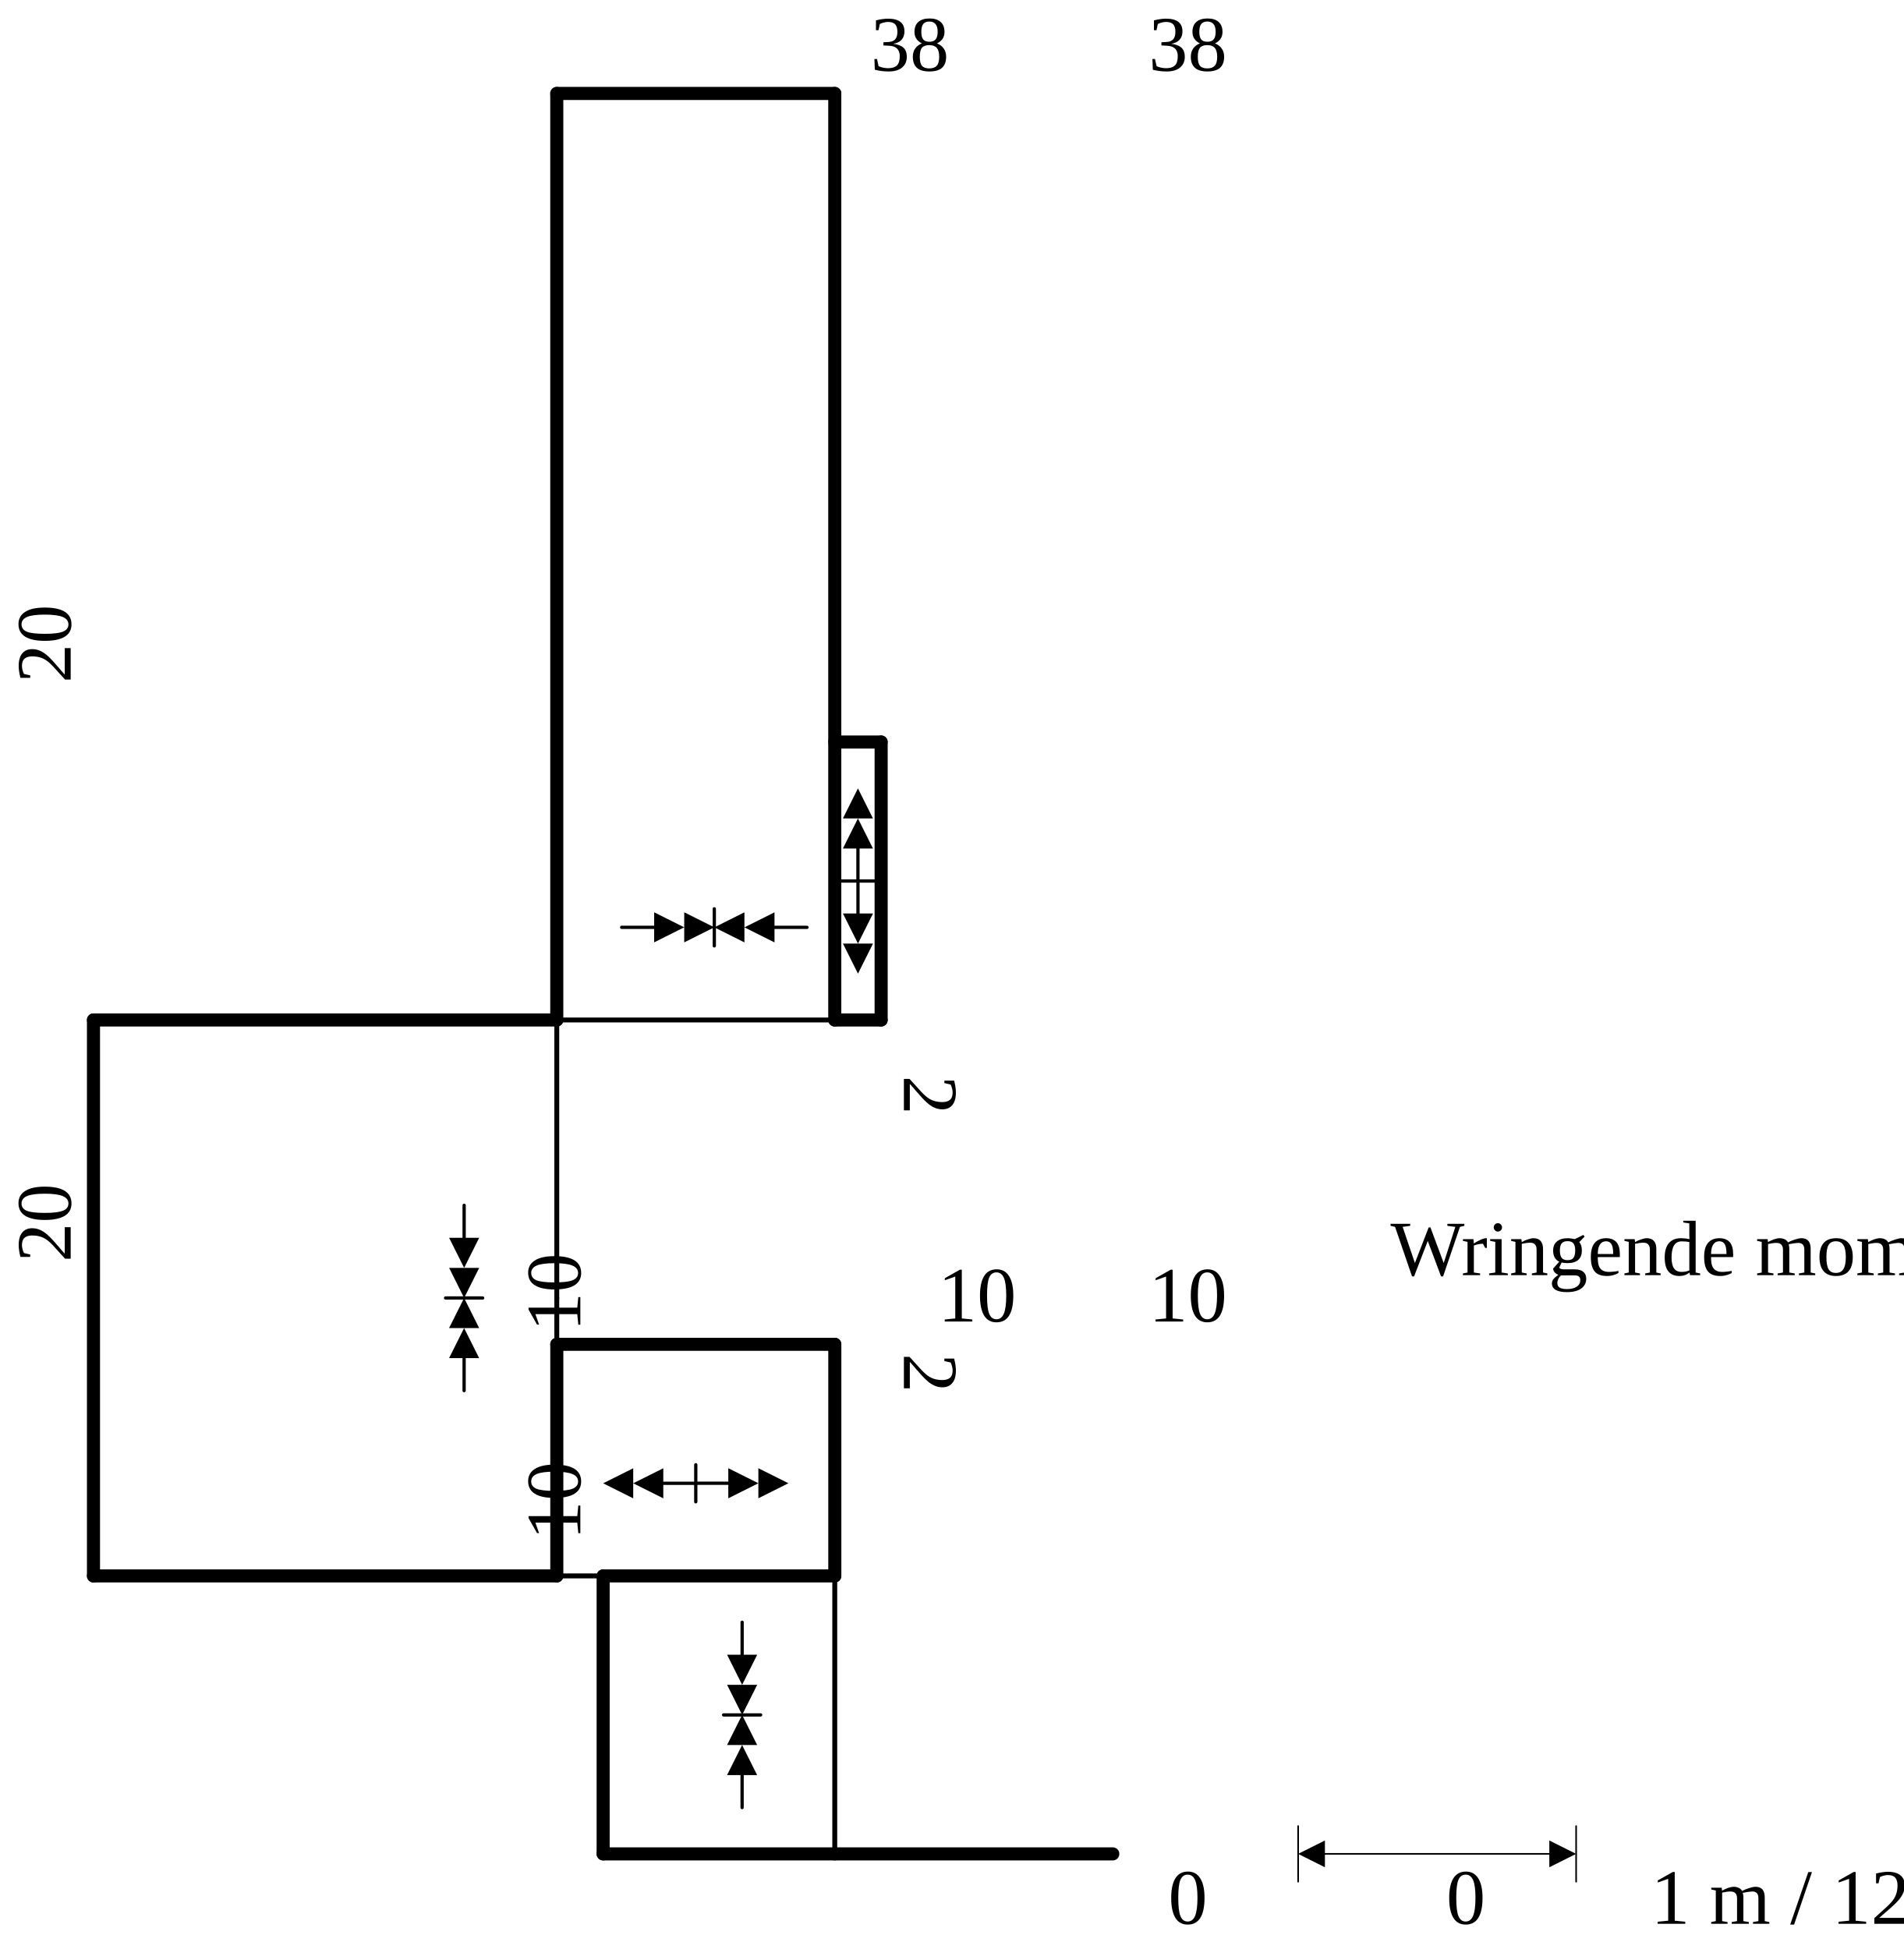
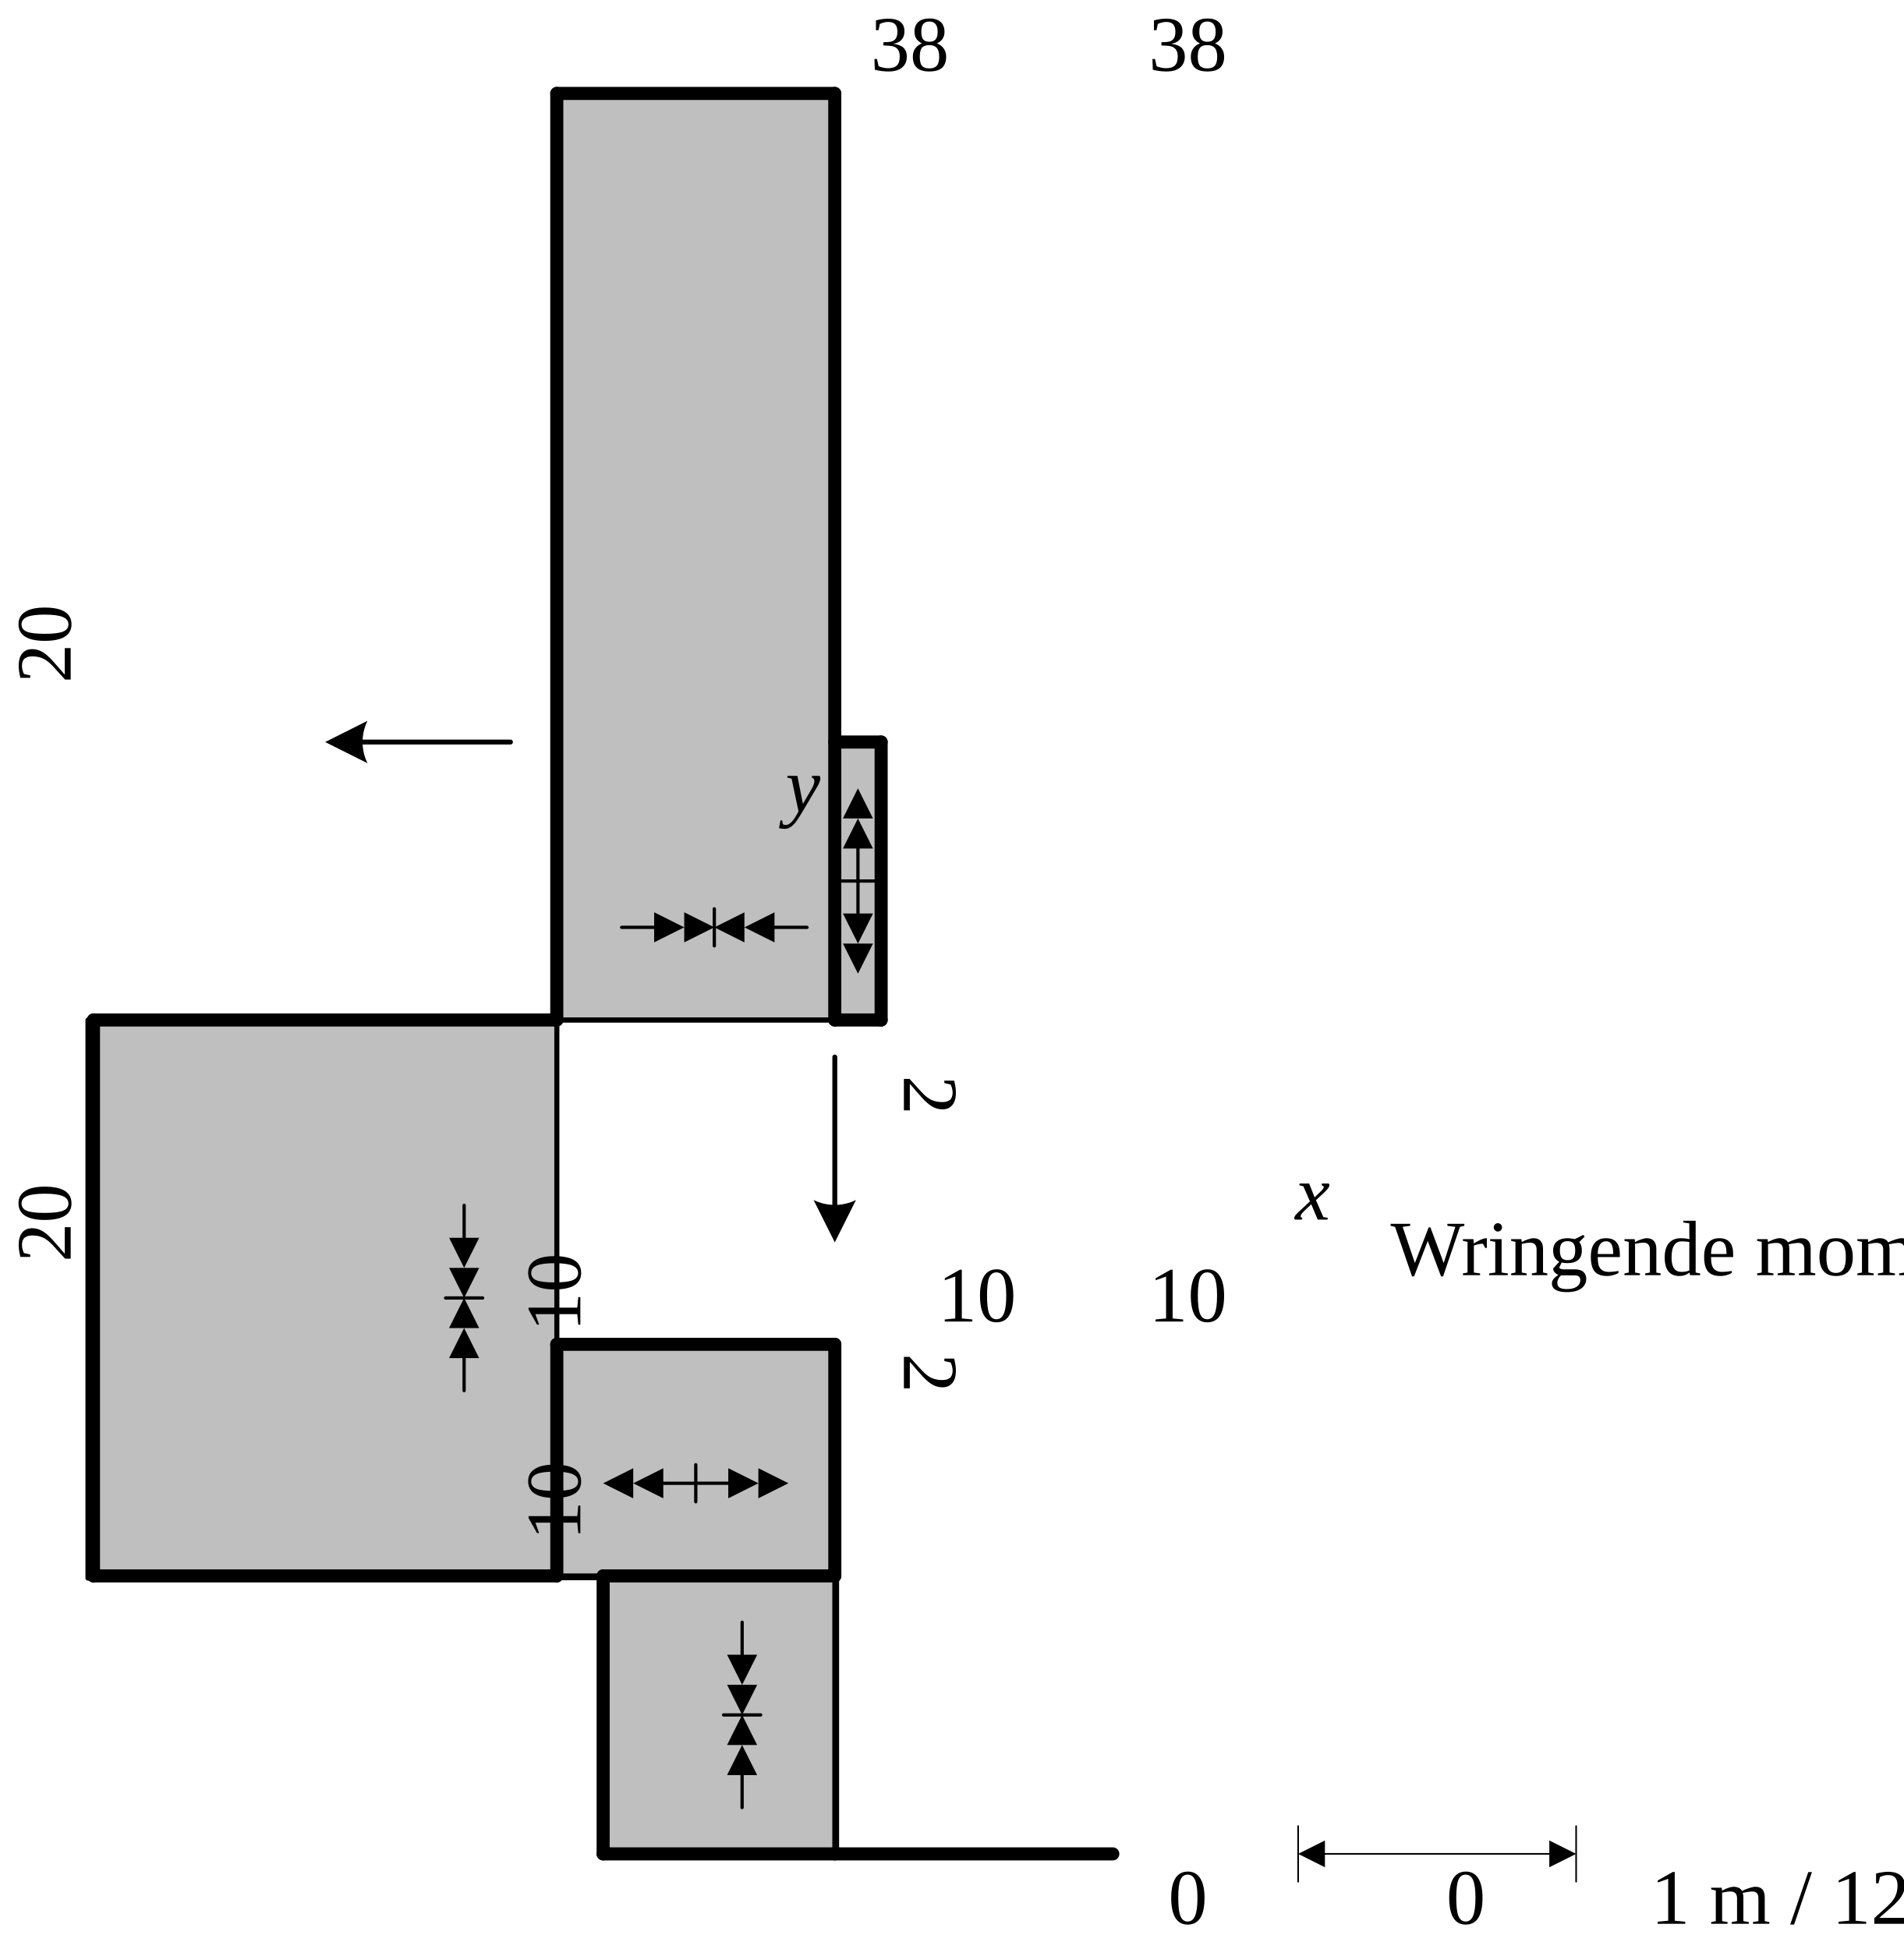
- <svg xmlns="http://www.w3.org/2000/svg" xmlns:ns1="http://schemas.microsoft.com/visio/2003/SVGExtensions/" xmlns:xlink="http://www.w3.org/1999/xlink" width="4.044in" height="4.141in" viewBox="0 0 291.146 298.133" xml:space="preserve" color-interpolation-filters="sRGB" class="st12">
+ <svg xmlns="http://www.w3.org/2000/svg" xmlns:ns1="http://schemas.microsoft.com/visio/2003/SVGExtensions/" xmlns:xlink="http://www.w3.org/1999/xlink" width="4.044in" height="4.141in" viewBox="0 0 291.146 298.133" xml:space="preserve" color-interpolation-filters="sRGB" class="st16">
  <ns1:documentProperties ns1:langID="1043" ns1:metric="true" ns1:viewMarkup="false" />
  <style type="text/css">
	
- 		.st1 {stroke:#000000;stroke-linecap:round;stroke-linejoin:round;stroke-width:2}
- 		.st2 {stroke:#000000;stroke-linecap:round;stroke-linejoin:round;stroke-width:0.75}
- 		.st3 {stroke:#000000;stroke-linecap:round;stroke-linejoin:round;stroke-width:0.25}
- 		.st4 {marker-end:url(#mrkr4-38);marker-start:url(#mrkr4-36);stroke:#000000;stroke-linecap:round;stroke-linejoin:round;stroke-width:0.25}
- 		.st5 {fill:#000000;fill-opacity:1;stroke:#000000;stroke-opacity:1;stroke-width:0.122}
- 		.st6 {fill:none;stroke:none;stroke-linecap:round;stroke-linejoin:round;stroke-width:0.75}
- 		.st7 {fill:#000000;font-family:Times New Roman;font-size:1em}
- 		.st8 {fill:none;stroke:none;stroke-linecap:round;stroke-linejoin:round;stroke-width:0.24}
- 		.st9 {marker-end:url(#mrkr39-66);stroke:#000000;stroke-linecap:round;stroke-linejoin:round;stroke-width:0.5}
- 		.st10 {fill:#000000;fill-opacity:1;stroke:#000000;stroke-opacity:1;stroke-width:0.217}
- 		.st11 {stroke:#000000;stroke-linecap:round;stroke-linejoin:round;stroke-width:0.5}
- 		.st12 {fill:none;fill-rule:evenodd;font-size:12px;overflow:visible;stroke-linecap:square;stroke-miterlimit:3}
+ 		.st1 {fill:#bfbfbf;stroke:#000000;stroke-linecap:round;stroke-linejoin:round;stroke-width:0.75}
+ 		.st2 {stroke:#000000;stroke-linecap:round;stroke-linejoin:round;stroke-width:2}
+ 		.st3 {stroke:#000000;stroke-linecap:round;stroke-linejoin:round;stroke-width:0.75}
+ 		.st4 {stroke:#000000;stroke-linecap:round;stroke-linejoin:round;stroke-width:0.25}
+ 		.st5 {marker-end:url(#mrkr4-48);marker-start:url(#mrkr4-46);stroke:#000000;stroke-linecap:round;stroke-linejoin:round;stroke-width:0.25}
+ 		.st6 {fill:#000000;fill-opacity:1;stroke:#000000;stroke-opacity:1;stroke-width:0.122}
+ 		.st7 {fill:none;stroke:none;stroke-linecap:round;stroke-linejoin:round;stroke-width:0.75}
+ 		.st8 {fill:#000000;font-family:Times New Roman;font-size:1em}
+ 		.st9 {fill:none;stroke:none;stroke-linecap:round;stroke-linejoin:round;stroke-width:0.24}
+ 		.st10 {marker-end:url(#mrkr39-76);stroke:#000000;stroke-linecap:round;stroke-linejoin:round;stroke-width:0.5}
+ 		.st11 {fill:#000000;fill-opacity:1;stroke:#000000;stroke-opacity:1;stroke-width:0.217}
+ 		.st12 {stroke:#000000;stroke-linecap:round;stroke-linejoin:round;stroke-width:0.5}
+ 		.st13 {marker-end:url(#mrkr5-214);stroke:#000000;stroke-linecap:round;stroke-linejoin:round;stroke-width:0.75}
+ 		.st14 {fill:#000000;fill-opacity:1;stroke:#000000;stroke-opacity:1;stroke-width:0.229}
+ 		.st15 {fill:#000000;font-family:Times New Roman;font-size:1em;font-style:italic}
+ 		.st16 {fill:none;fill-rule:evenodd;font-size:12px;overflow:visible;stroke-linecap:square;stroke-miterlimit:3}
	
	</style>
  <defs id="Markers">
    <g id="lend4">
      <path d="M 2 1 L 0 0 L 2 -1 L 2 1 " style="stroke:none" />
    </g>
-     <marker id="mrkr4-36" class="st5" ns1:arrowType="4" ns1:arrowSize="1" ns1:setback="14.96" refX="14.96" orient="auto" markerUnits="strokeWidth" overflow="visible">
+     <marker id="mrkr4-46" class="st6" ns1:arrowType="4" ns1:arrowSize="1" ns1:setback="14.96" refX="14.96" orient="auto" markerUnits="strokeWidth" overflow="visible">
      <use xlink:href="#lend4" transform="scale(8.2) " />
    </marker>
-     <marker id="mrkr4-38" class="st5" ns1:arrowType="4" ns1:arrowSize="1" ns1:setback="16.4" refX="-16.4" orient="auto" markerUnits="strokeWidth" overflow="visible">
+     <marker id="mrkr4-48" class="st6" ns1:arrowType="4" ns1:arrowSize="1" ns1:setback="16.4" refX="-16.4" orient="auto" markerUnits="strokeWidth" overflow="visible">
      <use xlink:href="#lend4" transform="scale(-8.2,-8.2) " />
    </marker>
    <g id="lend39">
      <path d="M 0 0 L 2 -1 L 2 1 L 0 0 M 2 0 L 4 -1 L 4 1 L 2 0 " style="stroke:none" />
    </g>
-     <marker id="mrkr39-66" class="st10" ns1:arrowType="39" ns1:arrowSize="1" ns1:setback="18.4" refX="-18.4" orient="auto" markerUnits="strokeWidth" overflow="visible">
+     <marker id="mrkr39-76" class="st11" ns1:arrowType="39" ns1:arrowSize="1" ns1:setback="18.4" refX="-18.4" orient="auto" markerUnits="strokeWidth" overflow="visible">
      <use xlink:href="#lend39" transform="scale(-4.6,-4.6) " />
+     </marker>
+     <g id="lend5">
+       <path d="M 2 1 L 0 0 L 1.981 -0.993 C 1.672 -0.365 1.673 0.373 1.985 1 " style="stroke:none" />
+     </g>
+     <marker id="mrkr5-214" class="st14" ns1:arrowType="5" ns1:arrowSize="2" ns1:setback="7.63" refX="-7.63" orient="auto" markerUnits="strokeWidth" overflow="visible">
+       <use xlink:href="#lend5" transform="scale(-4.36,-4.36) " />
    </marker>
  </defs>
  <g ns1:mID="0" ns1:index="1" ns1:groupContext="foregroundPage">
    <ns1:pageProperties ns1:drawingScale="0.0393701" ns1:pageScale="0.0393701" ns1:drawingUnits="24" ns1:shadowOffsetX="8.50394" ns1:shadowOffsetY="-8.50394" />
-     <g id="shape803-1" ns1:mID="803" ns1:groupContext="shape" transform="translate(127.679,-14.5482)">
-       <path d="M0 298.13 L42.52 298.13" class="st1" />
-     </g>
-     <g id="shape804-4" ns1:mID="804" ns1:groupContext="shape" transform="translate(-170.454,283.585) rotate(-90)">
-       <path d="M0 298.13 L42.52 298.13" class="st2" />
-     </g>
-     <g id="shape805-7" ns1:mID="805" ns1:groupContext="shape" transform="translate(-212.973,241.065) rotate(-90)">
-       <path d="M0 298.13 L42.52 298.13" class="st2" />
-     </g>
-     <g id="shape806-10" ns1:mID="806" ns1:groupContext="shape" transform="translate(-212.973,198.545) rotate(-90)">
-       <path d="M0 298.13 L42.52 298.13" class="st2" />
-     </g>
-     <g id="shape807-13" ns1:mID="807" ns1:groupContext="shape" transform="translate(-170.454,156.026) rotate(-90)">
-       <path d="M0 298.13 L42.52 298.13" class="st2" />
-     </g>
-     <g id="shape808-16" ns1:mID="808" ns1:groupContext="shape" transform="translate(85.1594,-57.0679)">
-       <path d="M0 298.13 L42.52 298.13" class="st2" />
-     </g>
-     <g id="shape809-19" ns1:mID="809" ns1:groupContext="shape" transform="translate(85.1594,-142.107)">
-       <path d="M0 298.13 L42.52 298.13" class="st2" />
-     </g>
-     <g id="group810-22" transform="translate(198.545,-0.375)" ns1:mID="810" ns1:groupContext="group">
-       <g id="group811-23" transform="translate(0,-9.92126)" ns1:mID="811" ns1:groupContext="group">
-         <g id="shape812-24" ns1:mID="812" ns1:groupContext="shape" transform="translate(298.133,289.629) rotate(90)">
-           <path d="M0 298.13 L8.5 298.13" class="st3" />
+     <g id="shape1276-1" ns1:mID="1276" ns1:groupContext="shape" transform="translate(127.679,-142.107)">
+       <rect x="0" y="255.613" width="7.087" height="42.52" class="st1" />
+     </g>
+     <g id="shape1275-3" ns1:mID="1275" ns1:groupContext="shape" transform="translate(85.1594,-142.107)">
+       <rect x="0" y="156.401" width="42.52" height="141.732" class="st1" />
+     </g>
+     <g id="shape1272-5" ns1:mID="1272" ns1:groupContext="shape" transform="translate(383.292,205.632) rotate(90)">
+       <rect x="0" y="255.613" width="35.717" height="42.52" class="st1" />
+     </g>
+     <g id="shape1273-7" ns1:mID="1273" ns1:groupContext="shape" transform="translate(13.4427,-56.7304)">
+       <rect x="0" y="212.756" width="71.717" height="85.377" class="st1" />
+     </g>
+     <g id="shape1274-9" ns1:mID="1274" ns1:groupContext="shape" transform="translate(92.2459,-14.5482)">
+       <rect x="0" y="255.613" width="35.717" height="42.52" class="st1" />
+     </g>
+     <g id="shape803-11" ns1:mID="803" ns1:groupContext="shape" transform="translate(127.679,-14.5482)">
+       <path d="M0 298.13 L42.52 298.13" class="st2" />
+     </g>
+     <g id="shape804-14" ns1:mID="804" ns1:groupContext="shape" transform="translate(-170.454,283.585) rotate(-90)">
+       <path d="M0 298.13 L42.52 298.13" class="st3" />
+     </g>
+     <g id="shape805-17" ns1:mID="805" ns1:groupContext="shape" transform="translate(-212.973,241.065) rotate(-90)">
+       <path d="M0 298.13 L42.52 298.13" class="st3" />
+     </g>
+     <g id="shape806-20" ns1:mID="806" ns1:groupContext="shape" transform="translate(-212.973,198.545) rotate(-90)">
+       <path d="M0 298.13 L42.52 298.13" class="st3" />
+     </g>
+     <g id="shape807-23" ns1:mID="807" ns1:groupContext="shape" transform="translate(-170.454,156.026) rotate(-90)">
+       <path d="M0 298.13 L42.52 298.13" class="st3" />
+     </g>
+     <g id="shape808-26" ns1:mID="808" ns1:groupContext="shape" transform="translate(85.1594,-57.0679)">
+       <path d="M0 298.13 L42.52 298.13" class="st3" />
+     </g>
+     <g id="shape809-29" ns1:mID="809" ns1:groupContext="shape" transform="translate(85.1594,-142.107)">
+       <path d="M0 298.13 L42.52 298.13" class="st3" />
+     </g>
+     <g id="group810-32" transform="translate(198.545,-0.375)" ns1:mID="810" ns1:groupContext="group">
+       <g id="group811-33" transform="translate(0,-9.92126)" ns1:mID="811" ns1:groupContext="group">
+         <g id="shape812-34" ns1:mID="812" ns1:groupContext="shape" transform="translate(298.133,289.629) rotate(90)">
+           <path d="M0 298.13 L8.5 298.13" class="st4" />
        </g>
-         <g id="shape813-27" ns1:mID="813" ns1:groupContext="shape" transform="translate(340.652,289.629) rotate(90)">
-           <path d="M0 298.13 L8.5 298.13" class="st3" />
+         <g id="shape813-37" ns1:mID="813" ns1:groupContext="shape" transform="translate(340.652,289.629) rotate(90)">
+           <path d="M0 298.13 L8.5 298.13" class="st4" />
        </g>
-         <g id="shape814-30" ns1:mID="814" ns1:groupContext="shape" transform="translate(0,-4.25197)">
-           <path d="M3.74 298.13 L4.1 298.13 L38.42 298.13" class="st4" />
+         <g id="shape814-40" ns1:mID="814" ns1:groupContext="shape" transform="translate(0,-4.25197)">
+           <path d="M3.74 298.13 L4.1 298.13 L38.42 298.13" class="st5" />
        </g>
      </g>
-       <g id="shape815-39" ns1:mID="815" ns1:groupContext="shape" transform="translate(-21.2598,0)">
+       <g id="shape815-49" ns1:mID="815" ns1:groupContext="shape" transform="translate(-21.2598,0)">
        <ns1:textBlock ns1:margins="rect(4,4,4,4)" ns1:tabSpace="42.5197" />
        <ns1:textRect cx="42.52" cy="291.046" width="85.04" height="14.173" />
-         <rect x="0" y="283.96" width="85.039" height="14.173" class="st6" />
-         <text x="9.19" y="294.65" class="st7" ns1:langID="1043">
+         <rect x="0" y="283.96" width="85.039" height="14.173" class="st7" />
+         <text x="9.19" y="294.65" class="st8" ns1:langID="1043">
          <ns1:paragraph ns1:horizAlign="1" />
          <ns1:tabList />1 m / 12 kNm</text>
      </g>
    </g>
-     <g id="shape816-42" ns1:mID="816" ns1:groupContext="shape" transform="translate(120.592,-0.375)">
+     <g id="shape816-52" ns1:mID="816" ns1:groupContext="shape" transform="translate(120.592,-0.375)">
      <ns1:textBlock ns1:margins="rect(4,4,4,4)" ns1:tabSpace="42.5197" />
      <ns1:textRect cx="7.087" cy="291.046" width="14.18" height="14.173" />
-       <rect x="0" y="283.96" width="14.173" height="14.173" class="st8" />
-       <text x="4.09" y="294.65" class="st7" ns1:langID="1043">
+       <rect x="0" y="283.96" width="14.173" height="14.173" class="st9" />
+       <text x="4.09" y="294.65" class="st8" ns1:langID="1043">
        <ns1:paragraph ns1:horizAlign="1" />
        <ns1:tabList />0</text>
    </g>
-     <g id="shape817-45" ns1:mID="817" ns1:groupContext="shape" transform="translate(163.112,-0.375)">
+     <g id="shape817-55" ns1:mID="817" ns1:groupContext="shape" transform="translate(163.112,-0.375)">
      <ns1:textBlock ns1:margins="rect(4,4,4,4)" ns1:tabSpace="42.5197" />
      <ns1:textRect cx="7.087" cy="291.046" width="14.18" height="14.173" />
-       <rect x="0" y="283.96" width="14.173" height="14.173" class="st8" />
-       <text x="4.09" y="294.65" class="st7" ns1:langID="1043">
+       <rect x="0" y="283.96" width="14.173" height="14.173" class="st9" />
+       <text x="4.09" y="294.65" class="st8" ns1:langID="1043">
        <ns1:paragraph ns1:horizAlign="1" />
        <ns1:tabList />0</text>
    </g>
-     <g id="shape818-48" ns1:mID="818" ns1:groupContext="shape" transform="translate(149.293,-99.5876)">
+     <g id="shape818-58" ns1:mID="818" ns1:groupContext="shape" transform="translate(149.293,-99.5876)">
      <ns1:textBlock ns1:margins="rect(4,4,4,4)" ns1:tabSpace="42.5197" />
      <ns1:textRect cx="70.866" cy="291.046" width="141.74" height="14.173" />
-       <rect x="0" y="283.96" width="141.732" height="14.173" class="st8" />
-       <text x="9.38" y="294.65" class="st7" ns1:langID="1043">
+       <rect x="0" y="283.96" width="141.732" height="14.173" class="st9" />
+       <text x="9.38" y="294.65" class="st8" ns1:langID="1043">
        <ns1:paragraph ns1:horizAlign="1" />
        <ns1:tabList />Wringende momentenlijn</text>
    </g>
-     <g id="shape819-51" ns1:mID="819" ns1:groupContext="shape" transform="translate(92.246,-14.5482)">
-       <path d="M0 298.13 L35.43 298.13" class="st1" />
-     </g>
-     <g id="shape820-54" ns1:mID="820" ns1:groupContext="shape" transform="translate(92.246,-57.0679)">
-       <path d="M0 298.13 L35.43 298.13" class="st1" />
-     </g>
-     <g id="shape821-57" ns1:mID="821" ns1:groupContext="shape" transform="translate(390.379,241.065) rotate(90)">
-       <path d="M0 298.13 L42.52 298.13" class="st1" />
-     </g>
-     <g id="group822-60" transform="translate(110.671,-21.6348)" ns1:mID="822" ns1:groupContext="group">
-       <g id="shape823-61" ns1:mID="823" ns1:groupContext="shape" transform="translate(300.967,269.786) rotate(90)">
-         <path d="M0 298.13 L4.97 298.13" class="st9" />
-       </g>
-       <g id="shape824-67" ns1:mID="824" ns1:groupContext="shape" transform="translate(-295.298,298.133) rotate(-90)">
-         <path d="M0 298.13 L4.97 298.13" class="st9" />
-       </g>
-       <g id="shape825-72" ns1:mID="825" ns1:groupContext="shape" transform="translate(5.66929,582.092) rotate(180)">
-         <path d="M0 298.13 L5.67 298.13" class="st11" />
-       </g>
-     </g>
-     <g id="shape826-75" ns1:mID="826" ns1:groupContext="shape" transform="translate(383.292,205.632) rotate(90)">
-       <path d="M0 298.13 L35.43 298.13" class="st1" />
-     </g>
-     <g id="shape827-78" ns1:mID="827" ns1:groupContext="shape" transform="translate(425.812,205.632) rotate(90)">
-       <path d="M0 298.13 L35.43 298.13" class="st1" />
-     </g>
-     <g id="shape828-81" ns1:mID="828" ns1:groupContext="shape" transform="translate(127.679,503.765) rotate(180)">
-       <path d="M0 298.13 L42.52 298.13" class="st1" />
-     </g>
-     <g id="group829-84" transform="translate(390.379,224.057) rotate(90)" ns1:mID="829" ns1:groupContext="group">
-       <g id="shape830-85" ns1:mID="830" ns1:groupContext="shape" transform="translate(300.967,283.96) rotate(90)">
-         <path d="M0 298.13 L4.97 298.13" class="st9" />
-       </g>
-       <g id="shape831-90" ns1:mID="831" ns1:groupContext="shape" transform="translate(-295.298,283.96) rotate(-90)">
-         <path d="M0 298.13 L4.97 298.13" class="st9" />
-       </g>
-       <g id="shape832-95" ns1:mID="832" ns1:groupContext="shape" transform="translate(5.66929,582.092) rotate(180)">
-         <path d="M0 298.13 L5.67 298.13" class="st11" />
-       </g>
-     </g>
-     <g id="shape960-98" ns1:mID="960" ns1:groupContext="shape" transform="translate(-205.887,297.758) rotate(-90)">
+     <g id="shape819-61" ns1:mID="819" ns1:groupContext="shape" transform="translate(92.246,-14.5482)">
+       <path d="M0 298.13 L35.43 298.13" class="st2" />
+     </g>
+     <g id="shape820-64" ns1:mID="820" ns1:groupContext="shape" transform="translate(92.246,-57.0679)">
+       <path d="M0 298.13 L35.43 298.13" class="st2" />
+     </g>
+     <g id="shape821-67" ns1:mID="821" ns1:groupContext="shape" transform="translate(390.379,241.065) rotate(90)">
+       <path d="M0 298.13 L42.52 298.13" class="st2" />
+     </g>
+     <g id="group822-70" transform="translate(110.671,-21.6348)" ns1:mID="822" ns1:groupContext="group">
+       <g id="shape823-71" ns1:mID="823" ns1:groupContext="shape" transform="translate(300.967,269.786) rotate(90)">
+         <path d="M0 298.13 L4.97 298.13" class="st10" />
+       </g>
+       <g id="shape824-77" ns1:mID="824" ns1:groupContext="shape" transform="translate(-295.298,298.133) rotate(-90)">
+         <path d="M0 298.13 L4.97 298.13" class="st10" />
+       </g>
+       <g id="shape825-82" ns1:mID="825" ns1:groupContext="shape" transform="translate(5.66929,582.092) rotate(180)">
+         <path d="M0 298.13 L5.67 298.13" class="st12" />
+       </g>
+     </g>
+     <g id="shape826-85" ns1:mID="826" ns1:groupContext="shape" transform="translate(383.292,205.632) rotate(90)">
+       <path d="M0 298.13 L35.43 298.13" class="st2" />
+     </g>
+     <g id="shape827-88" ns1:mID="827" ns1:groupContext="shape" transform="translate(425.812,205.632) rotate(90)">
+       <path d="M0 298.13 L35.43 298.13" class="st2" />
+     </g>
+     <g id="shape828-91" ns1:mID="828" ns1:groupContext="shape" transform="translate(127.679,503.765) rotate(180)">
+       <path d="M0 298.13 L42.52 298.13" class="st2" />
+     </g>
+     <g id="group829-94" transform="translate(390.379,224.057) rotate(90)" ns1:mID="829" ns1:groupContext="group">
+       <g id="shape830-95" ns1:mID="830" ns1:groupContext="shape" transform="translate(300.967,283.96) rotate(90)">
+         <path d="M0 298.13 L4.97 298.13" class="st10" />
+       </g>
+       <g id="shape831-100" ns1:mID="831" ns1:groupContext="shape" transform="translate(-295.298,283.96) rotate(-90)">
+         <path d="M0 298.13 L4.97 298.13" class="st10" />
+       </g>
+       <g id="shape832-105" ns1:mID="832" ns1:groupContext="shape" transform="translate(5.66929,582.092) rotate(180)">
+         <path d="M0 298.13 L5.67 298.13" class="st12" />
+       </g>
+     </g>
+     <g id="shape960-108" ns1:mID="960" ns1:groupContext="shape" transform="translate(-205.887,297.758) rotate(-90)">
      <ns1:textBlock ns1:margins="rect(4,4,4,4)" ns1:tabSpace="42.5197" />
      <ns1:textRect cx="14.173" cy="291.046" width="28.35" height="14.173" />
-       <rect x="0" y="283.96" width="28.346" height="14.173" class="st8" />
-       <text x="8.17" y="294.65" class="st7" ns1:langID="1043">
+       <rect x="0" y="283.96" width="28.346" height="14.173" class="st9" />
+       <text x="8.17" y="294.65" class="st8" ns1:langID="1043">
        <ns1:paragraph ns1:horizAlign="1" />
        <ns1:tabList />10</text>
    </g>
-     <g id="shape961-101" ns1:mID="961" ns1:groupContext="shape" transform="translate(-205.887,262.325) rotate(-90)">
-       <ns1:textBlock ns1:margins="rect(4,4,4,4)" ns1:tabSpace="42.5197" />
-       <ns1:textRect cx="10.63" cy="291.046" width="21.26" height="14.173" />
-       <rect x="0" y="283.96" width="21.26" height="14.173" class="st8" />
-       <text x="4.63" y="294.65" class="st7" ns1:langID="1043">
+     <g id="shape961-111" ns1:mID="961" ns1:groupContext="shape" transform="translate(-205.887,262.325) rotate(-90)">
+       <ns1:textBlock ns1:margins="rect(4,4,4,4)" ns1:tabSpace="42.5197" />
+       <ns1:textRect cx="10.63" cy="291.046" width="21.26" height="14.173" />
+       <rect x="0" y="283.96" width="21.26" height="14.173" class="st9" />
+       <text x="4.63" y="294.65" class="st8" ns1:langID="1043">
        <ns1:paragraph ns1:horizAlign="1" />
        <ns1:tabList />10</text>
    </g>
-     <g id="shape962-104" ns1:mID="962" ns1:groupContext="shape" transform="translate(14.2932,-57.0679)">
-       <path d="M0 298.13 L70.87 298.13" class="st1" />
-     </g>
-     <g id="shape963-107" ns1:mID="963" ns1:groupContext="shape" transform="translate(14.2932,-142.107)">
-       <path d="M0 298.13 L70.87 298.13" class="st1" />
-     </g>
-     <g id="shape964-110" ns1:mID="964" ns1:groupContext="shape" transform="translate(312.426,156.026) rotate(90)">
-       <path d="M0 298.13 L85.04 298.13" class="st1" />
-     </g>
-     <g id="group965-113" transform="translate(68.1515,-85.4144)" ns1:mID="965" ns1:groupContext="group">
-       <g id="shape966-114" ns1:mID="966" ns1:groupContext="shape" transform="translate(300.967,269.786) rotate(90)">
-         <path d="M0 298.13 L4.97 298.13" class="st9" />
-       </g>
-       <g id="shape967-119" ns1:mID="967" ns1:groupContext="shape" transform="translate(-295.298,298.133) rotate(-90)">
-         <path d="M0 298.13 L4.97 298.13" class="st9" />
-       </g>
-       <g id="shape968-124" ns1:mID="968" ns1:groupContext="shape" transform="translate(5.66929,582.092) rotate(180)">
-         <path d="M0 298.13 L5.67 298.13" class="st11" />
-       </g>
-     </g>
-     <g id="shape969-127" ns1:mID="969" ns1:groupContext="shape" transform="translate(-283.84,251.695) rotate(-90)">
-       <ns1:textBlock ns1:margins="rect(4,4,4,4)" ns1:tabSpace="42.5197" />
-       <ns1:textRect cx="10.63" cy="291.046" width="21.26" height="14.173" />
-       <rect x="0" y="283.96" width="21.26" height="14.173" class="st8" />
-       <text x="4.63" y="294.65" class="st7" ns1:langID="1043">
+     <g id="shape962-114" ns1:mID="962" ns1:groupContext="shape" transform="translate(14.2932,-57.0679)">
+       <path d="M0 298.13 L70.87 298.13" class="st2" />
+     </g>
+     <g id="shape963-117" ns1:mID="963" ns1:groupContext="shape" transform="translate(14.2932,-142.107)">
+       <path d="M0 298.13 L70.87 298.13" class="st2" />
+     </g>
+     <g id="shape964-120" ns1:mID="964" ns1:groupContext="shape" transform="translate(312.426,156.026) rotate(90)">
+       <path d="M0 298.13 L85.04 298.13" class="st2" />
+     </g>
+     <g id="group965-123" transform="translate(68.1515,-85.4144)" ns1:mID="965" ns1:groupContext="group">
+       <g id="shape966-124" ns1:mID="966" ns1:groupContext="shape" transform="translate(300.967,269.786) rotate(90)">
+         <path d="M0 298.13 L4.97 298.13" class="st10" />
+       </g>
+       <g id="shape967-129" ns1:mID="967" ns1:groupContext="shape" transform="translate(-295.298,298.133) rotate(-90)">
+         <path d="M0 298.13 L4.97 298.13" class="st10" />
+       </g>
+       <g id="shape968-134" ns1:mID="968" ns1:groupContext="shape" transform="translate(5.66929,582.092) rotate(180)">
+         <path d="M0 298.13 L5.67 298.13" class="st12" />
+       </g>
+     </g>
+     <g id="shape969-137" ns1:mID="969" ns1:groupContext="shape" transform="translate(-283.84,251.695) rotate(-90)">
+       <ns1:textBlock ns1:margins="rect(4,4,4,4)" ns1:tabSpace="42.5197" />
+       <ns1:textRect cx="10.63" cy="291.046" width="21.26" height="14.173" />
+       <rect x="0" y="283.96" width="21.26" height="14.173" class="st9" />
+       <text x="4.63" y="294.65" class="st8" ns1:langID="1043">
        <ns1:paragraph ns1:horizAlign="1" />
        <ns1:tabList />20</text>
    </g>
-     <g id="shape970-130" ns1:mID="970" ns1:groupContext="shape" transform="translate(-283.84,163.112) rotate(-90)">
-       <ns1:textBlock ns1:margins="rect(4,4,4,4)" ns1:tabSpace="42.5197" />
-       <ns1:textRect cx="10.63" cy="291.046" width="21.26" height="14.173" />
-       <rect x="0" y="283.96" width="21.26" height="14.173" class="st8" />
-       <text x="4.63" y="294.65" class="st7" ns1:langID="1043">
+     <g id="shape970-140" ns1:mID="970" ns1:groupContext="shape" transform="translate(-283.84,163.112) rotate(-90)">
+       <ns1:textBlock ns1:margins="rect(4,4,4,4)" ns1:tabSpace="42.5197" />
+       <ns1:textRect cx="10.63" cy="291.046" width="21.26" height="14.173" />
+       <rect x="0" y="283.96" width="21.26" height="14.173" class="st9" />
+       <text x="4.63" y="294.65" class="st8" ns1:langID="1043">
        <ns1:paragraph ns1:horizAlign="1" />
        <ns1:tabList />20</text>
    </g>
-     <g id="shape971-133" ns1:mID="971" ns1:groupContext="shape" transform="translate(117.049,-92.501)">
-       <ns1:textBlock ns1:margins="rect(4,4,4,4)" ns1:tabSpace="42.5197" />
-       <ns1:textRect cx="10.63" cy="291.046" width="21.26" height="14.173" />
-       <rect x="0" y="283.96" width="21.26" height="14.173" class="st8" />
-       <text x="4.63" y="294.65" class="st7" ns1:langID="1043">
+     <g id="shape971-143" ns1:mID="971" ns1:groupContext="shape" transform="translate(117.049,-92.501)">
+       <ns1:textBlock ns1:margins="rect(4,4,4,4)" ns1:tabSpace="42.5197" />
+       <ns1:textRect cx="10.63" cy="291.046" width="21.26" height="14.173" />
+       <rect x="0" y="283.96" width="21.26" height="14.173" class="st9" />
+       <text x="4.63" y="294.65" class="st8" ns1:langID="1043">
        <ns1:paragraph ns1:horizAlign="1" />
        <ns1:tabList />10</text>
    </g>
-     <g id="shape972-136" ns1:mID="972" ns1:groupContext="shape" transform="translate(84.8051,-92.501)">
-       <ns1:textBlock ns1:margins="rect(4,4,4,4)" ns1:tabSpace="42.5197" />
-       <ns1:textRect cx="10.63" cy="291.046" width="21.26" height="14.173" />
-       <rect x="0" y="283.96" width="21.26" height="14.173" class="st8" />
-       <text x="4.63" y="294.65" class="st7" ns1:langID="1043">
+     <g id="shape972-146" ns1:mID="972" ns1:groupContext="shape" transform="translate(84.8051,-92.501)">
+       <ns1:textBlock ns1:margins="rect(4,4,4,4)" ns1:tabSpace="42.5197" />
+       <ns1:textRect cx="10.63" cy="291.046" width="21.26" height="14.173" />
+       <rect x="0" y="283.96" width="21.26" height="14.173" class="st9" />
+       <text x="4.63" y="294.65" class="st8" ns1:langID="1043">
        <ns1:paragraph ns1:horizAlign="1" />
        <ns1:tabList />10</text>
    </g>
-     <g id="shape1089-139" ns1:mID="1089" ns1:groupContext="shape" transform="translate(-212.973,156.025) rotate(-90)">
-       <path d="M0 298.13 L141.73 298.13" class="st1" />
-     </g>
-     <g id="shape1090-142" ns1:mID="1090" ns1:groupContext="shape" transform="translate(-170.454,156.026) rotate(-90)">
-       <path d="M0 298.13 L141.73 298.13" class="st1" />
-     </g>
-     <g id="group1091-145" transform="translate(393.213,139.018) rotate(90)" ns1:mID="1091" ns1:groupContext="group">
-       <g id="shape1092-146" ns1:mID="1092" ns1:groupContext="shape" transform="translate(300.967,269.786) rotate(90)">
-         <path d="M0 298.13 L4.97 298.13" class="st9" />
-       </g>
-       <g id="shape1093-151" ns1:mID="1093" ns1:groupContext="shape" transform="translate(-295.298,298.133) rotate(-90)">
-         <path d="M0 298.13 L4.97 298.13" class="st9" />
-       </g>
-       <g id="shape1094-156" ns1:mID="1094" ns1:groupContext="shape" transform="translate(5.66929,582.092) rotate(180)">
-         <path d="M0 298.13 L5.67 298.13" class="st11" />
-       </g>
-     </g>
-     <g id="shape1095-159" ns1:mID="1095" ns1:groupContext="shape" transform="translate(127.679,312.426) rotate(180)">
-       <path d="M0 298.13 L42.52 298.13" class="st1" />
-     </g>
-     <g id="shape1096-162" ns1:mID="1096" ns1:groupContext="shape" transform="translate(68.1515,-283.84)">
+     <g id="shape1089-149" ns1:mID="1089" ns1:groupContext="shape" transform="translate(-212.973,156.025) rotate(-90)">
+       <path d="M0 298.13 L141.73 298.13" class="st2" />
+     </g>
+     <g id="shape1090-152" ns1:mID="1090" ns1:groupContext="shape" transform="translate(-170.454,156.026) rotate(-90)">
+       <path d="M0 298.13 L141.73 298.13" class="st2" />
+     </g>
+     <g id="group1091-155" transform="translate(393.213,139.018) rotate(90)" ns1:mID="1091" ns1:groupContext="group">
+       <g id="shape1092-156" ns1:mID="1092" ns1:groupContext="shape" transform="translate(300.967,269.786) rotate(90)">
+         <path d="M0 298.13 L4.97 298.13" class="st10" />
+       </g>
+       <g id="shape1093-161" ns1:mID="1093" ns1:groupContext="shape" transform="translate(-295.298,298.133) rotate(-90)">
+         <path d="M0 298.13 L4.97 298.13" class="st10" />
+       </g>
+       <g id="shape1094-166" ns1:mID="1094" ns1:groupContext="shape" transform="translate(5.66929,582.092) rotate(180)">
+         <path d="M0 298.13 L5.67 298.13" class="st12" />
+       </g>
+     </g>
+     <g id="shape1095-169" ns1:mID="1095" ns1:groupContext="shape" transform="translate(127.679,312.426) rotate(180)">
+       <path d="M0 298.13 L42.52 298.13" class="st2" />
+     </g>
+     <g id="shape1096-172" ns1:mID="1096" ns1:groupContext="shape" transform="translate(68.1515,-283.84)">
      <ns1:textBlock ns1:margins="rect(4,4,4,4)" ns1:tabSpace="42.5197" />
      <ns1:textRect cx="17.008" cy="291.046" width="34.02" height="14.173" />
-       <rect x="0" y="283.96" width="34.016" height="14.173" class="st8" />
-       <text x="11.01" y="294.65" class="st7" ns1:langID="1043">
+       <rect x="0" y="283.96" width="34.016" height="14.173" class="st9" />
+       <text x="11.01" y="294.65" class="st8" ns1:langID="1043">
        <ns1:paragraph ns1:horizAlign="1" />
        <ns1:tabList />38</text>
    </g>
-     <g id="shape1097-165" ns1:mID="1097" ns1:groupContext="shape" transform="translate(110.671,-283.84)">
+     <g id="shape1097-175" ns1:mID="1097" ns1:groupContext="shape" transform="translate(110.671,-283.84)">
      <ns1:textBlock ns1:margins="rect(4,4,4,4)" ns1:tabSpace="42.5197" />
      <ns1:textRect cx="17.008" cy="291.046" width="34.02" height="14.173" />
-       <rect x="0" y="283.96" width="34.016" height="14.173" class="st8" />
-       <text x="11.01" y="294.65" class="st7" ns1:langID="1043">
+       <rect x="0" y="283.96" width="34.016" height="14.173" class="st9" />
+       <text x="11.01" y="294.65" class="st8" ns1:langID="1043">
        <ns1:paragraph ns1:horizAlign="1" />
        <ns1:tabList />38</text>
    </g>
-     <g id="shape1098-168" ns1:mID="1098" ns1:groupContext="shape" transform="translate(432.898,113.506) rotate(90)">
-       <path d="M0 298.13 L42.52 298.13" class="st1" />
-     </g>
-     <g id="shape1099-171" ns1:mID="1099" ns1:groupContext="shape" transform="translate(127.679,-142.107)">
-       <path d="M0 298.13 L7.09 298.13" class="st1" />
-     </g>
-     <g id="shape1100-174" ns1:mID="1100" ns1:groupContext="shape" transform="translate(127.679,-184.627)">
-       <path d="M0 298.13 L7.09 298.13" class="st1" />
-     </g>
-     <g id="shape1101-177" ns1:mID="1101" ns1:groupContext="shape" transform="translate(432.898,102.876) rotate(90)">
-       <ns1:textBlock ns1:margins="rect(4,4,4,4)" ns1:tabSpace="42.5197" />
-       <ns1:textRect cx="10.63" cy="291.046" width="21.26" height="14.173" />
-       <rect x="0" y="283.96" width="21.26" height="14.173" class="st8" />
-       <text x="7.63" y="294.65" class="st7" ns1:langID="1043">
+     <g id="shape1098-178" ns1:mID="1098" ns1:groupContext="shape" transform="translate(432.898,113.506) rotate(90)">
+       <path d="M0 298.13 L42.52 298.13" class="st2" />
+     </g>
+     <g id="shape1099-181" ns1:mID="1099" ns1:groupContext="shape" transform="translate(127.679,-142.107)">
+       <path d="M0 298.13 L7.09 298.13" class="st2" />
+     </g>
+     <g id="shape1100-184" ns1:mID="1100" ns1:groupContext="shape" transform="translate(127.679,-184.627)">
+       <path d="M0 298.13 L7.09 298.13" class="st2" />
+     </g>
+     <g id="shape1101-187" ns1:mID="1101" ns1:groupContext="shape" transform="translate(432.898,102.876) rotate(90)">
+       <ns1:textBlock ns1:margins="rect(4,4,4,4)" ns1:tabSpace="42.5197" />
+       <ns1:textRect cx="10.63" cy="291.046" width="21.26" height="14.173" />
+       <rect x="0" y="283.96" width="21.26" height="14.173" class="st9" />
+       <text x="7.63" y="294.65" class="st8" ns1:langID="1043">
        <ns1:paragraph ns1:horizAlign="1" />
        <ns1:tabList />2</text>
    </g>
-     <g id="shape1102-180" ns1:mID="1102" ns1:groupContext="shape" transform="translate(432.898,145.396) rotate(90)">
-       <ns1:textBlock ns1:margins="rect(4,4,4,4)" ns1:tabSpace="42.5197" />
-       <ns1:textRect cx="10.63" cy="291.046" width="21.26" height="14.173" />
-       <rect x="0" y="283.96" width="21.26" height="14.173" class="st8" />
-       <text x="7.63" y="294.65" class="st7" ns1:langID="1043">
+     <g id="shape1102-190" ns1:mID="1102" ns1:groupContext="shape" transform="translate(432.898,145.396) rotate(90)">
+       <ns1:textBlock ns1:margins="rect(4,4,4,4)" ns1:tabSpace="42.5197" />
+       <ns1:textRect cx="10.63" cy="291.046" width="21.26" height="14.173" />
+       <rect x="0" y="283.96" width="21.26" height="14.173" class="st9" />
+       <text x="7.63" y="294.65" class="st8" ns1:langID="1043">
        <ns1:paragraph ns1:horizAlign="1" />
        <ns1:tabList />2</text>
    </g>
-     <g id="group1103-183" transform="translate(128.388,-149.194)" ns1:mID="1103" ns1:groupContext="group">
-       <g id="shape1104-184" ns1:mID="1104" ns1:groupContext="shape" transform="translate(300.967,283.96) rotate(90)">
-         <path d="M0 298.13 L4.97 298.13" class="st9" />
-       </g>
-       <g id="shape1105-189" ns1:mID="1105" ns1:groupContext="shape" transform="translate(-295.298,283.96) rotate(-90)">
-         <path d="M0 298.13 L4.97 298.13" class="st9" />
-       </g>
-       <g id="shape1106-194" ns1:mID="1106" ns1:groupContext="shape" transform="translate(5.66929,582.092) rotate(180)">
-         <path d="M0 298.13 L5.67 298.13" class="st11" />
+     <g id="group1103-193" transform="translate(128.388,-149.194)" ns1:mID="1103" ns1:groupContext="group">
+       <g id="shape1104-194" ns1:mID="1104" ns1:groupContext="shape" transform="translate(300.967,283.96) rotate(90)">
+         <path d="M0 298.13 L4.97 298.13" class="st10" />
+       </g>
+       <g id="shape1105-199" ns1:mID="1105" ns1:groupContext="shape" transform="translate(-295.298,283.96) rotate(-90)">
+         <path d="M0 298.13 L4.97 298.13" class="st10" />
+       </g>
+       <g id="shape1106-204" ns1:mID="1106" ns1:groupContext="shape" transform="translate(5.66929,582.092) rotate(180)">
+         <path d="M0 298.13 L5.67 298.13" class="st12" />
+       </g>
+     </g>
+     <g id="group1266-207" transform="translate(127.679,-108.092)" ns1:mID="1266" ns1:groupContext="group">
+       <g id="shape1267-208" ns1:mID="1267" ns1:groupContext="shape" transform="translate(298.133,269.786) rotate(90)">
+         <path d="M0 298.13 L22.62 298.13" class="st13" />
+       </g>
+       <g id="shape1268-215" ns1:mID="1268" ns1:groupContext="shape">
+         <ns1:textBlock ns1:margins="rect(4,4,4,4)" ns1:tabSpace="42.5197" />
+         <ns1:textRect cx="7.087" cy="291.046" width="14.18" height="14.173" />
+         <rect x="0" y="283.96" width="14.173" height="14.173" class="st7" />
+         <text x="4.42" y="294.65" class="st15" ns1:langID="1043">
+           <ns1:paragraph ns1:horizAlign="1" />
+           <ns1:tabList />x</text>
+       </g>
+     </g>
+     <g id="group1269-218" transform="translate(347.859,113.506) rotate(90)" ns1:mID="1269" ns1:groupContext="group">
+       <g id="shape1270-219" ns1:mID="1270" ns1:groupContext="shape" transform="translate(298.133,269.786) rotate(90)">
+         <path d="M0 298.13 L22.62 298.13" class="st13" />
+       </g>
+       <g id="shape1271-224" ns1:mID="1271" ns1:groupContext="shape" transform="translate(-283.96,298.133) rotate(-90)">
+         <ns1:textBlock ns1:margins="rect(4,4,4,4)" ns1:tabSpace="42.5197" />
+         <ns1:textRect cx="7.087" cy="291.046" width="14.18" height="14.173" />
+         <rect x="0" y="283.96" width="14.173" height="14.173" class="st7" />
+         <text x="4.42" y="294.65" class="st15" ns1:langID="1043">
+           <ns1:paragraph ns1:horizAlign="1" />
+           <ns1:tabList />y</text>
      </g>
    </g>
  </g>
</svg>
